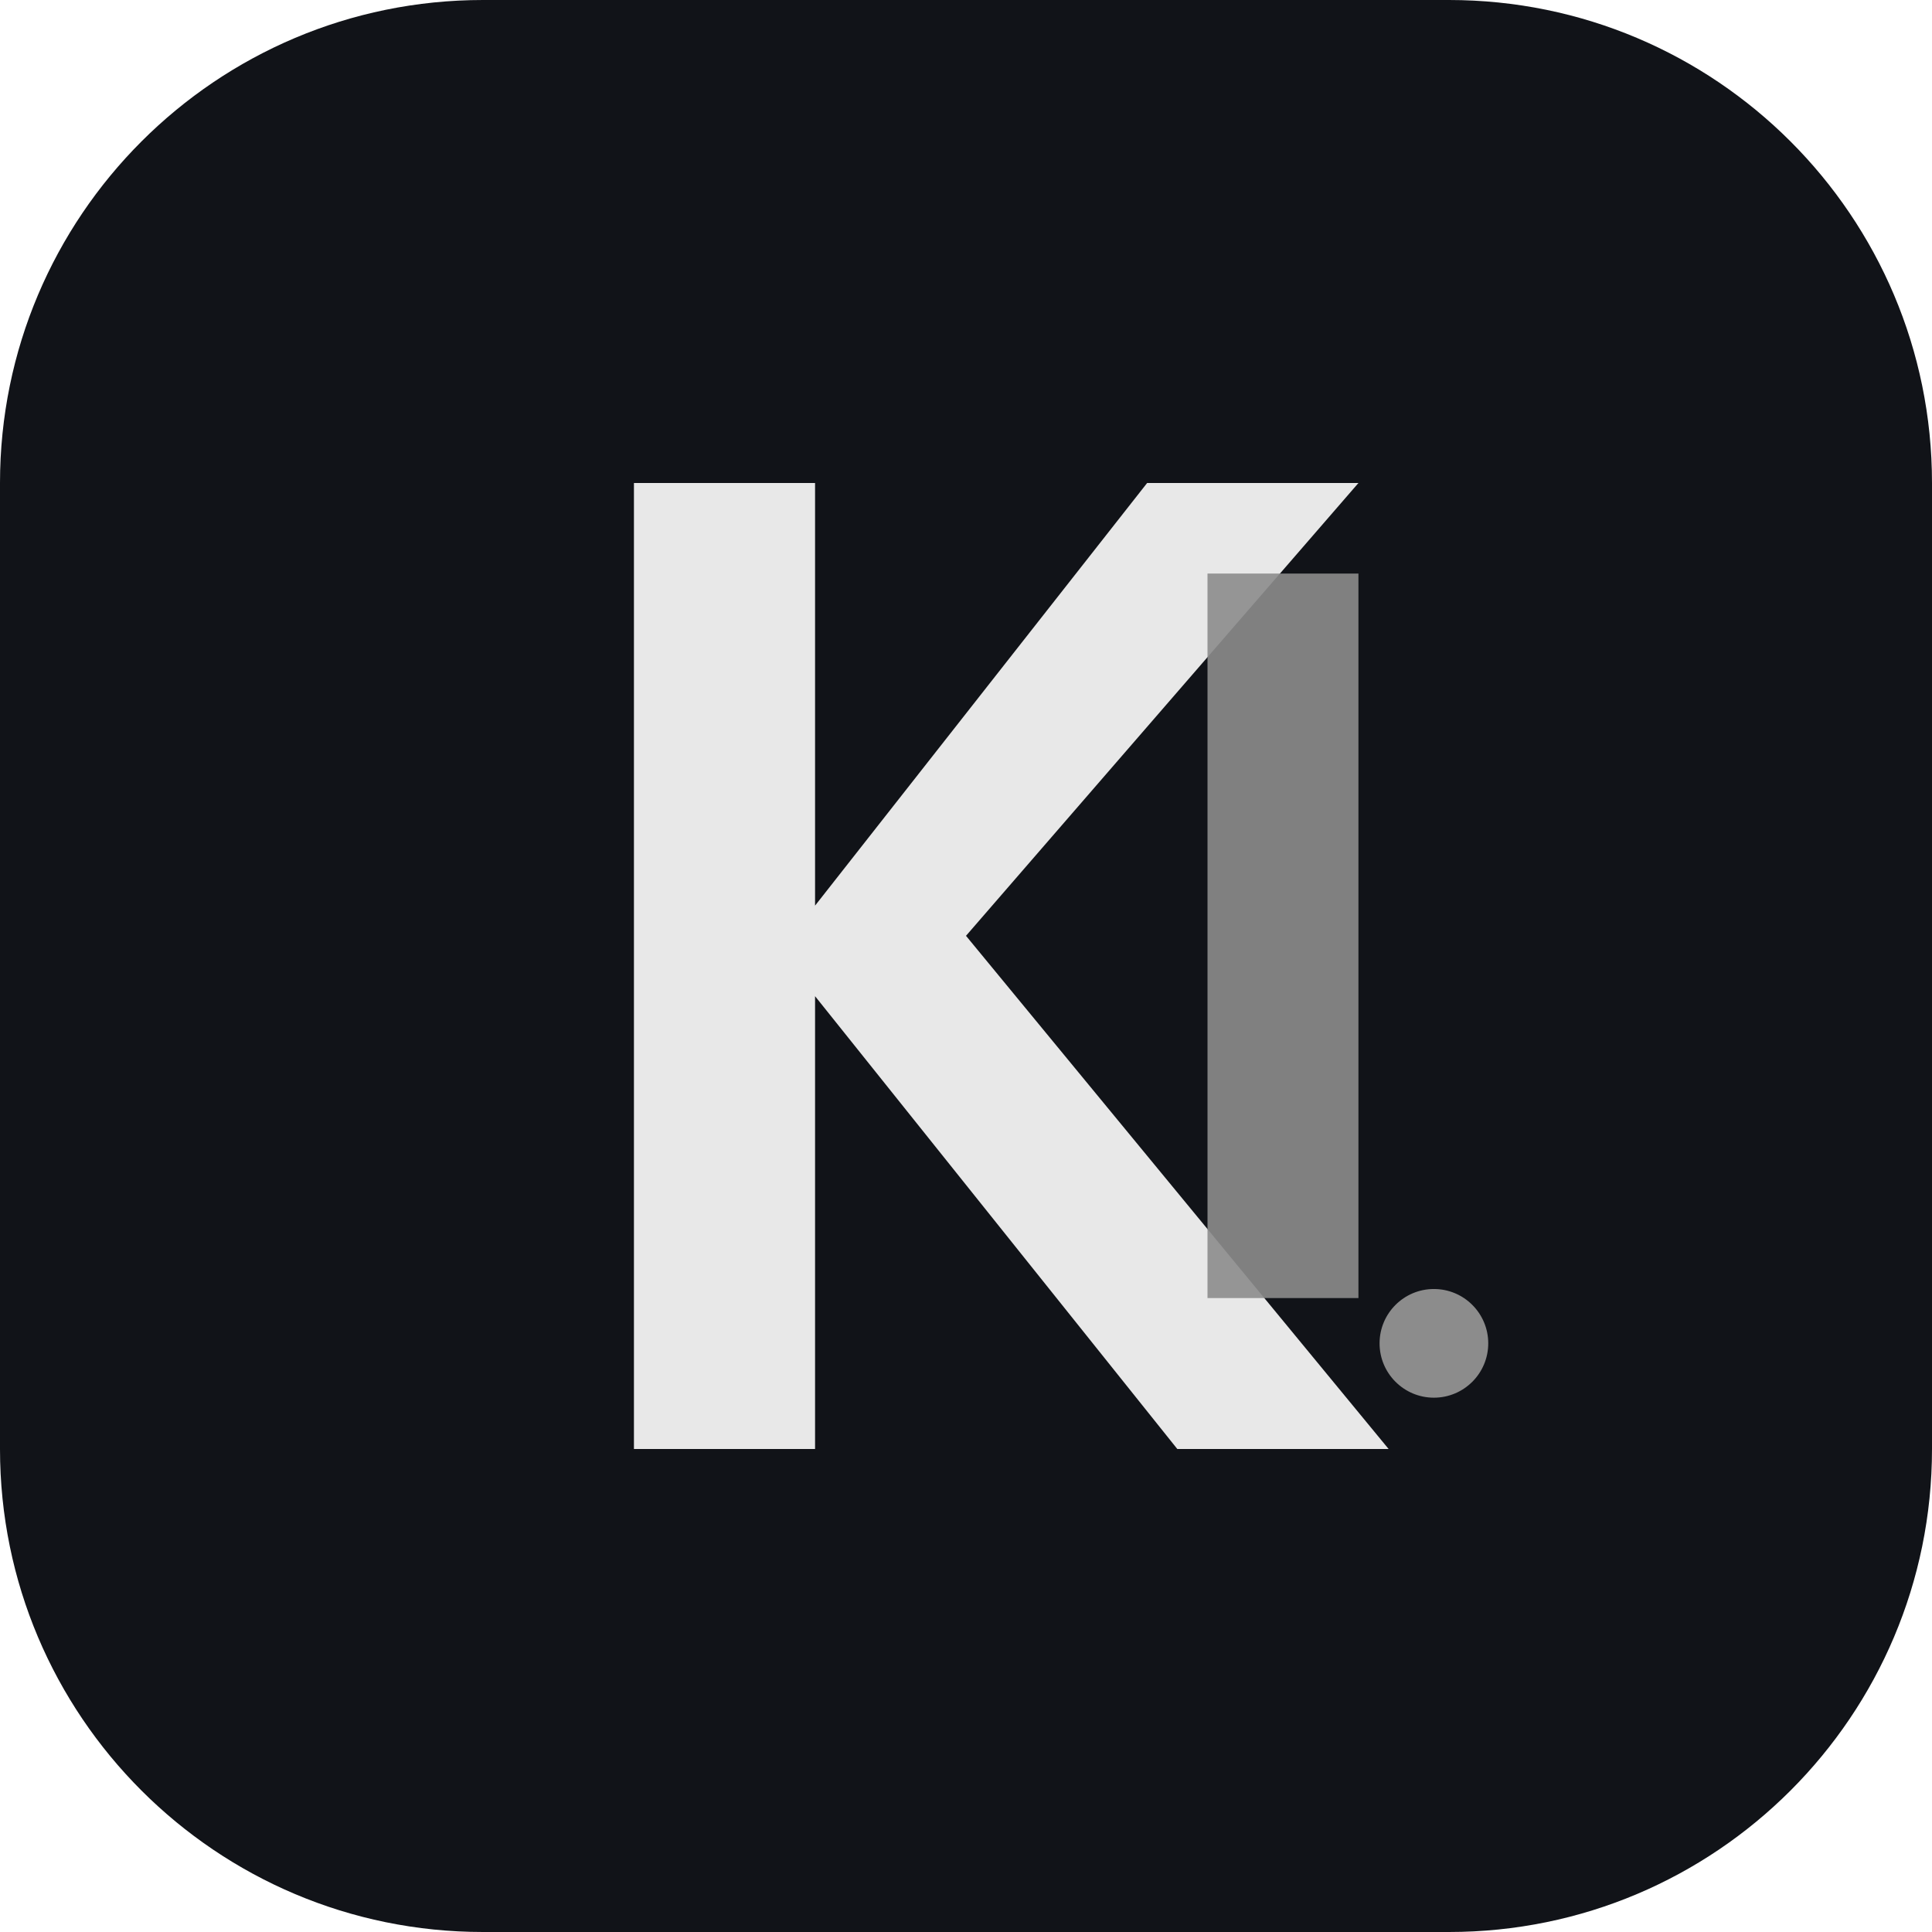
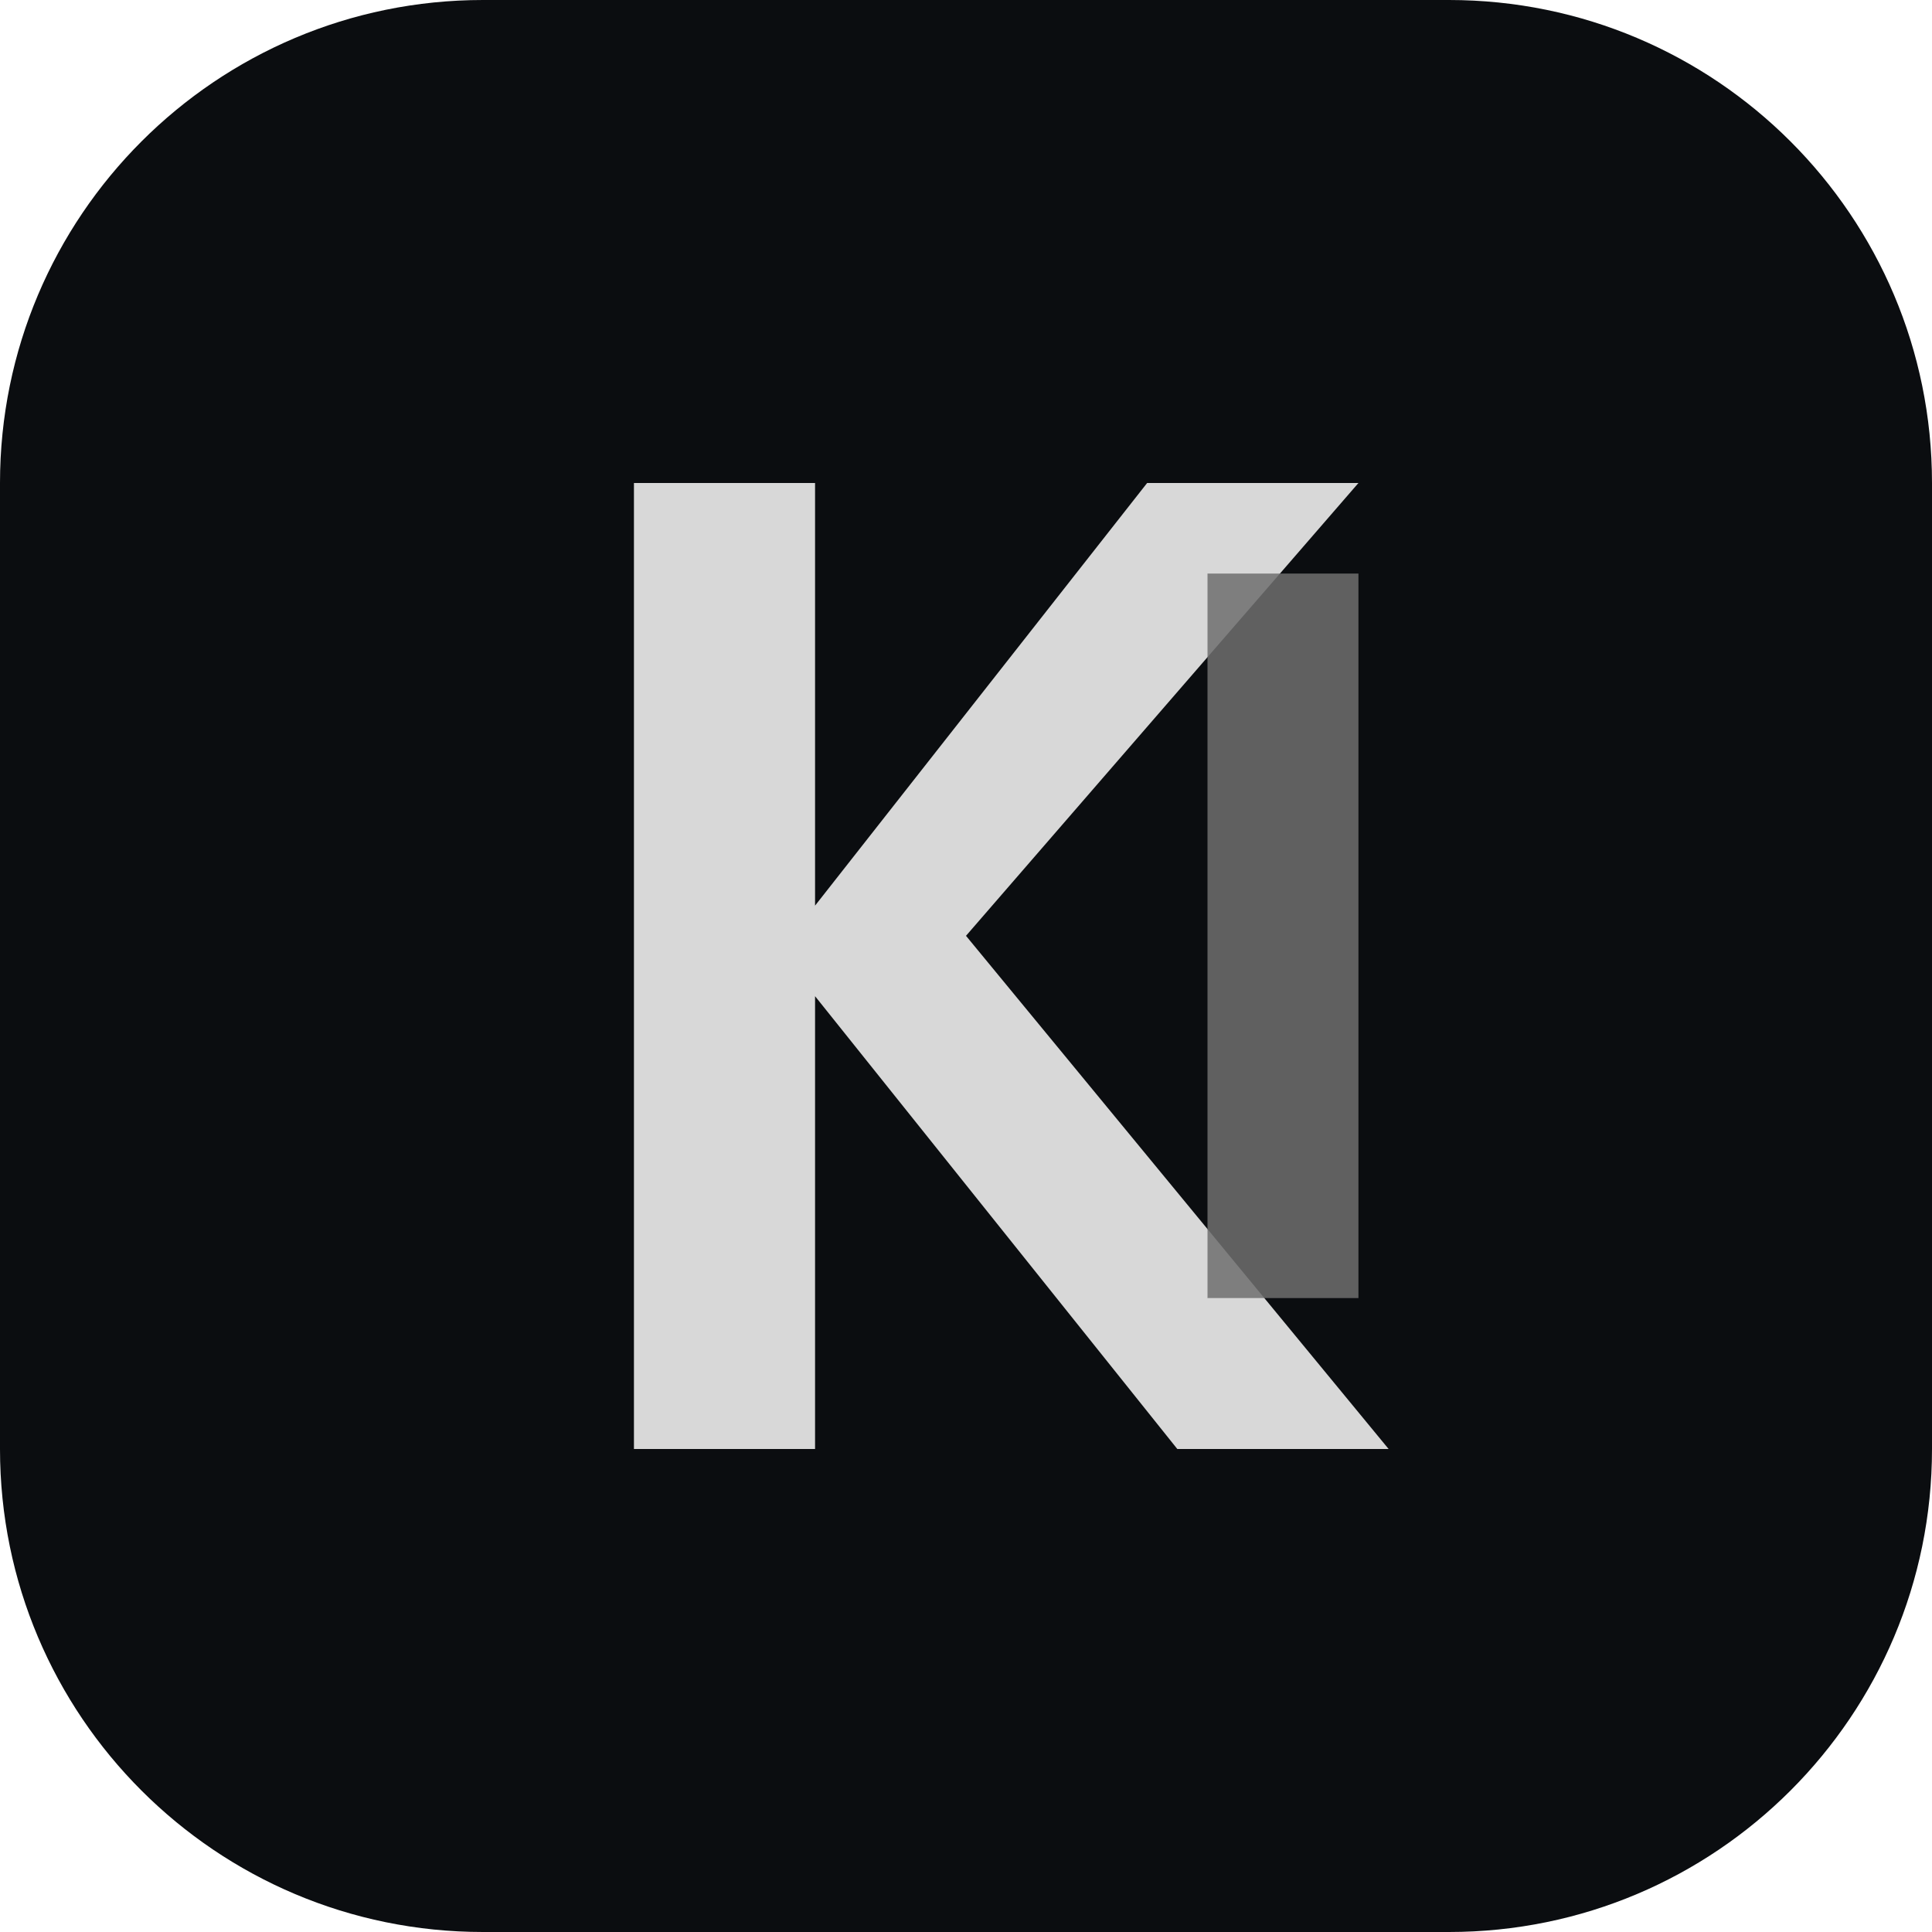
<svg xmlns="http://www.w3.org/2000/svg" viewBox="0 0 64 64">
-   <rect width="64" height="64" rx="16" fill="#111318" />
-   <path d="M21 16h6v14l11-14h7L32 31l14 17h-7L27 33v15h-6z" fill="#E8E8E8" />
-   <path d="M40 19h5v24h-5z" fill="#8C8C8C" opacity="0.9" />
-   <circle cx="47.5" cy="44.5" r="1.8" fill="#8C8C8C" />
+   <rect width="64" height="64" rx="16" fill="#0B0D10" />
+   <path d="M21 16h6v14l11-14h7L32 31l14 17h-7L27 33v15h-6z" fill="#D8D8D8" />
+   <path d="M40 19h5v24h-5z" fill="#6F6F6F" opacity="0.85" />
</svg>
